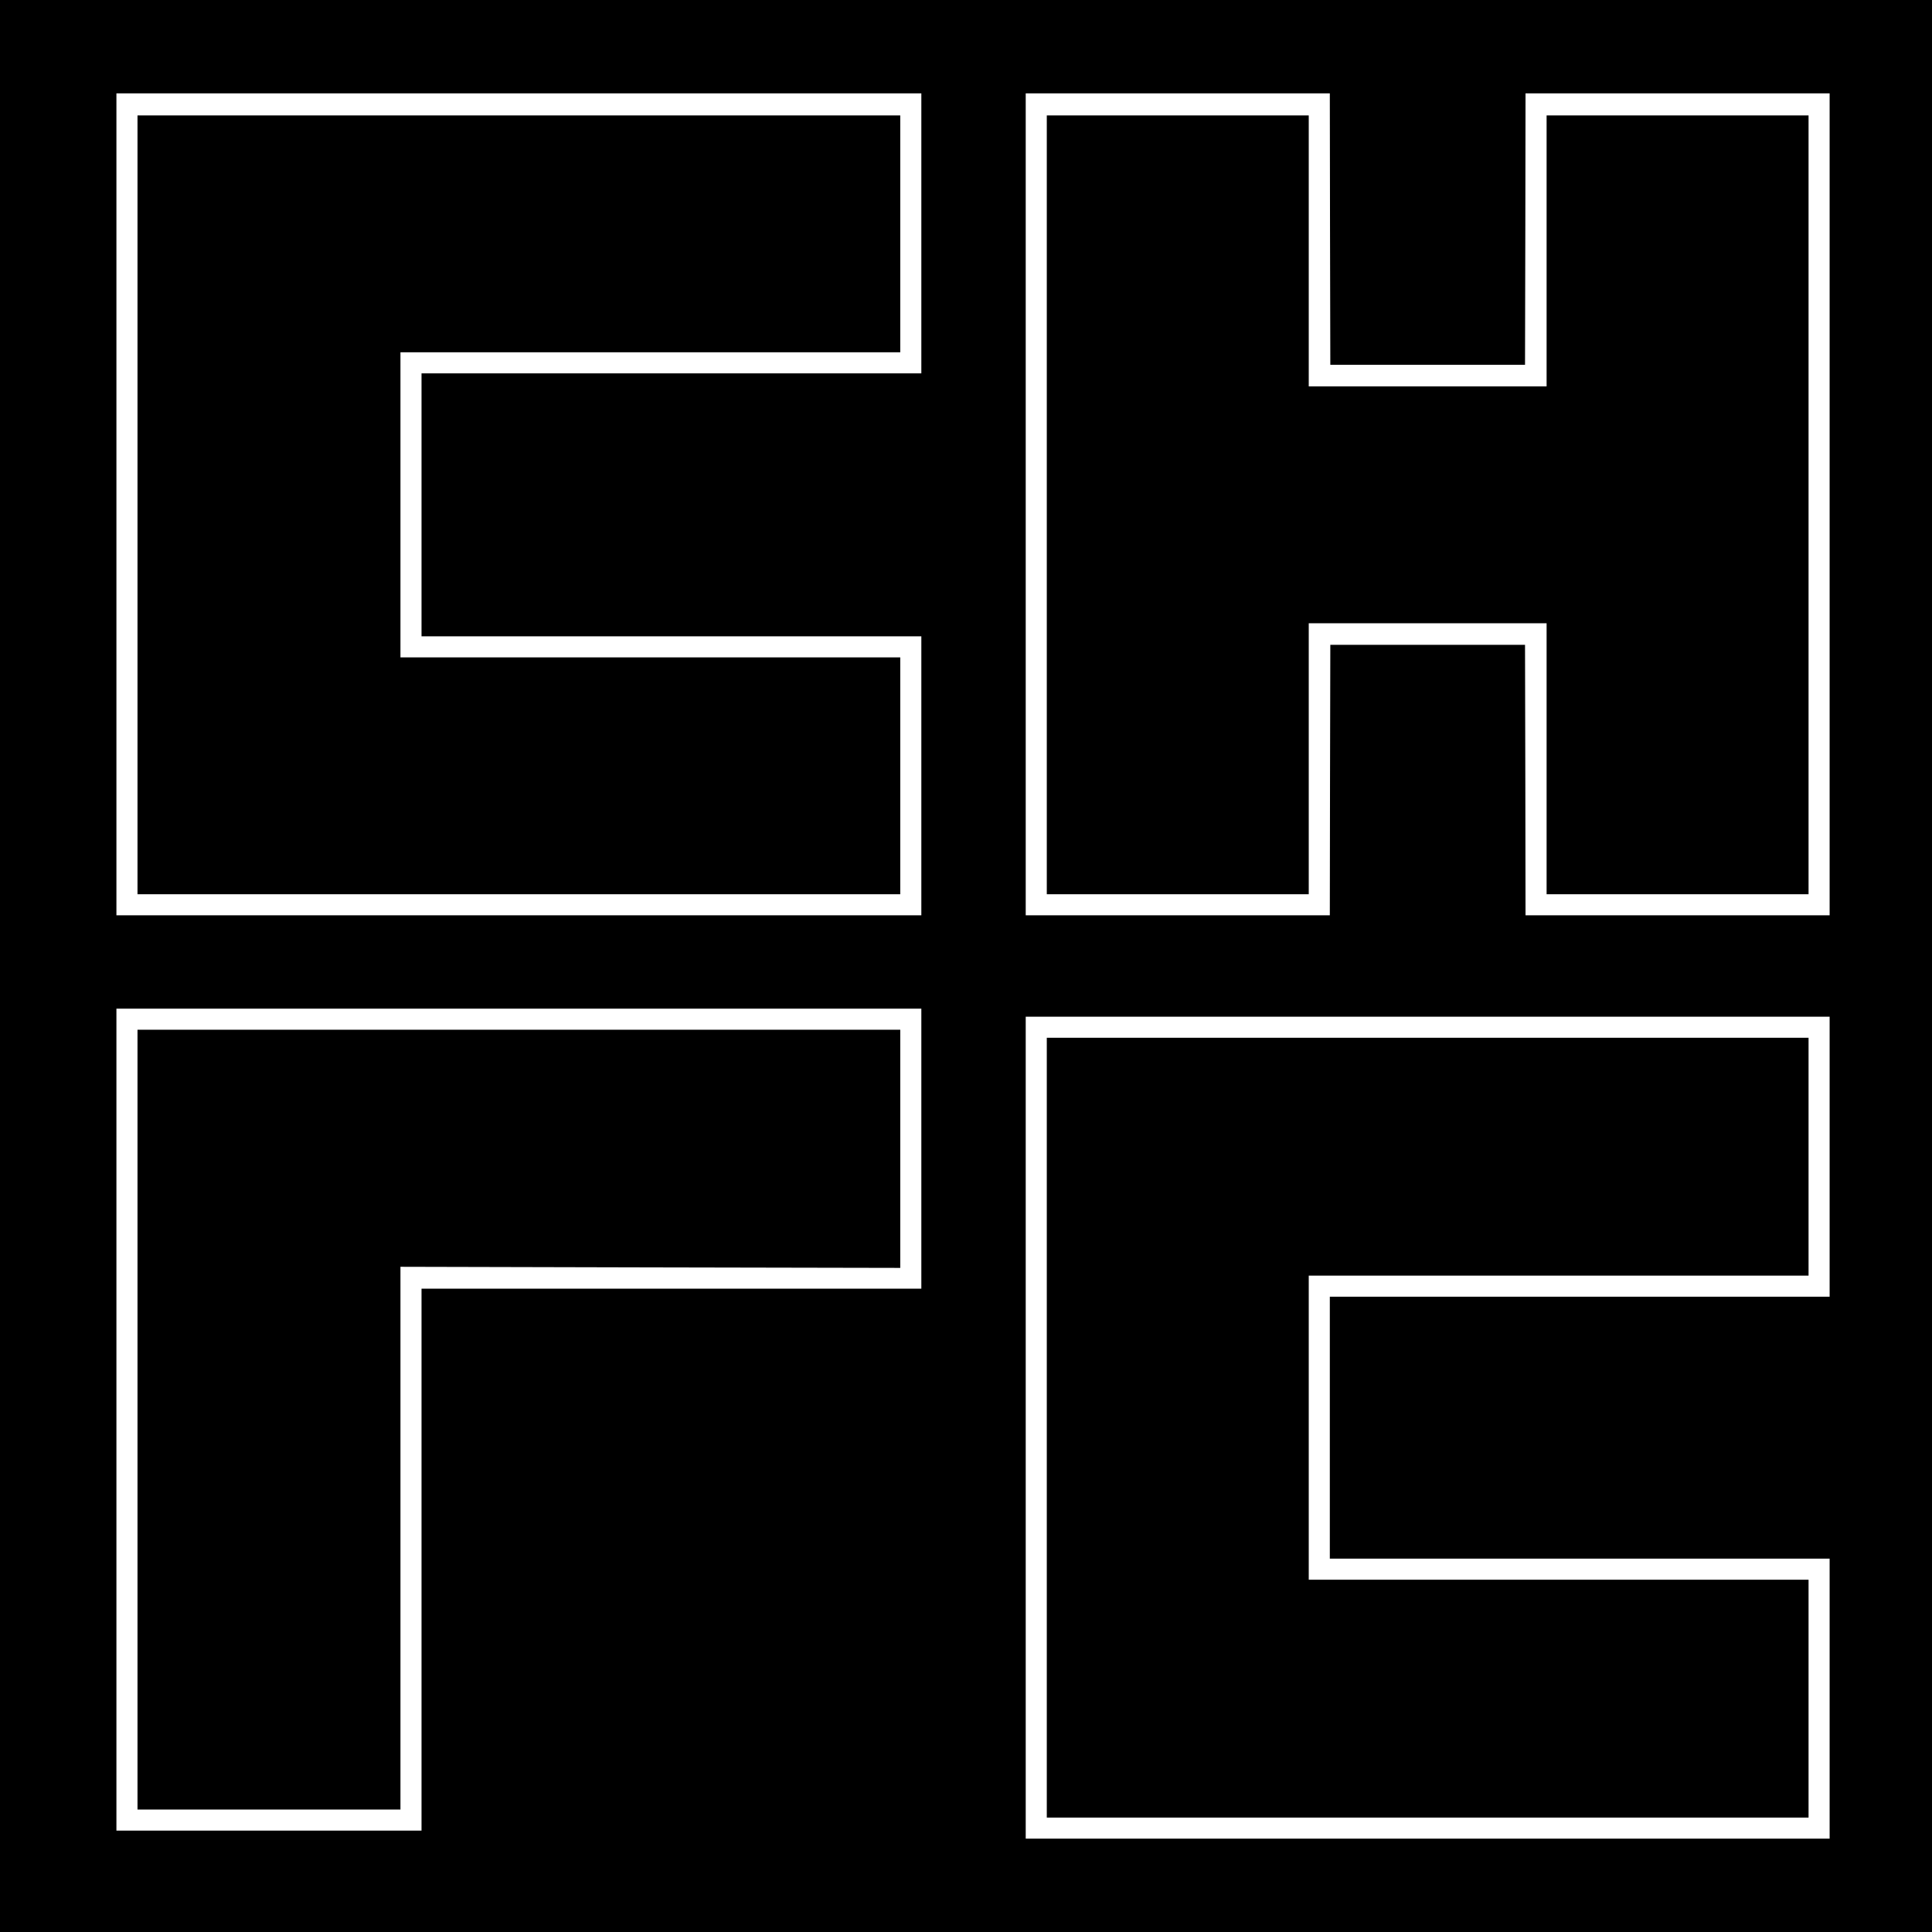
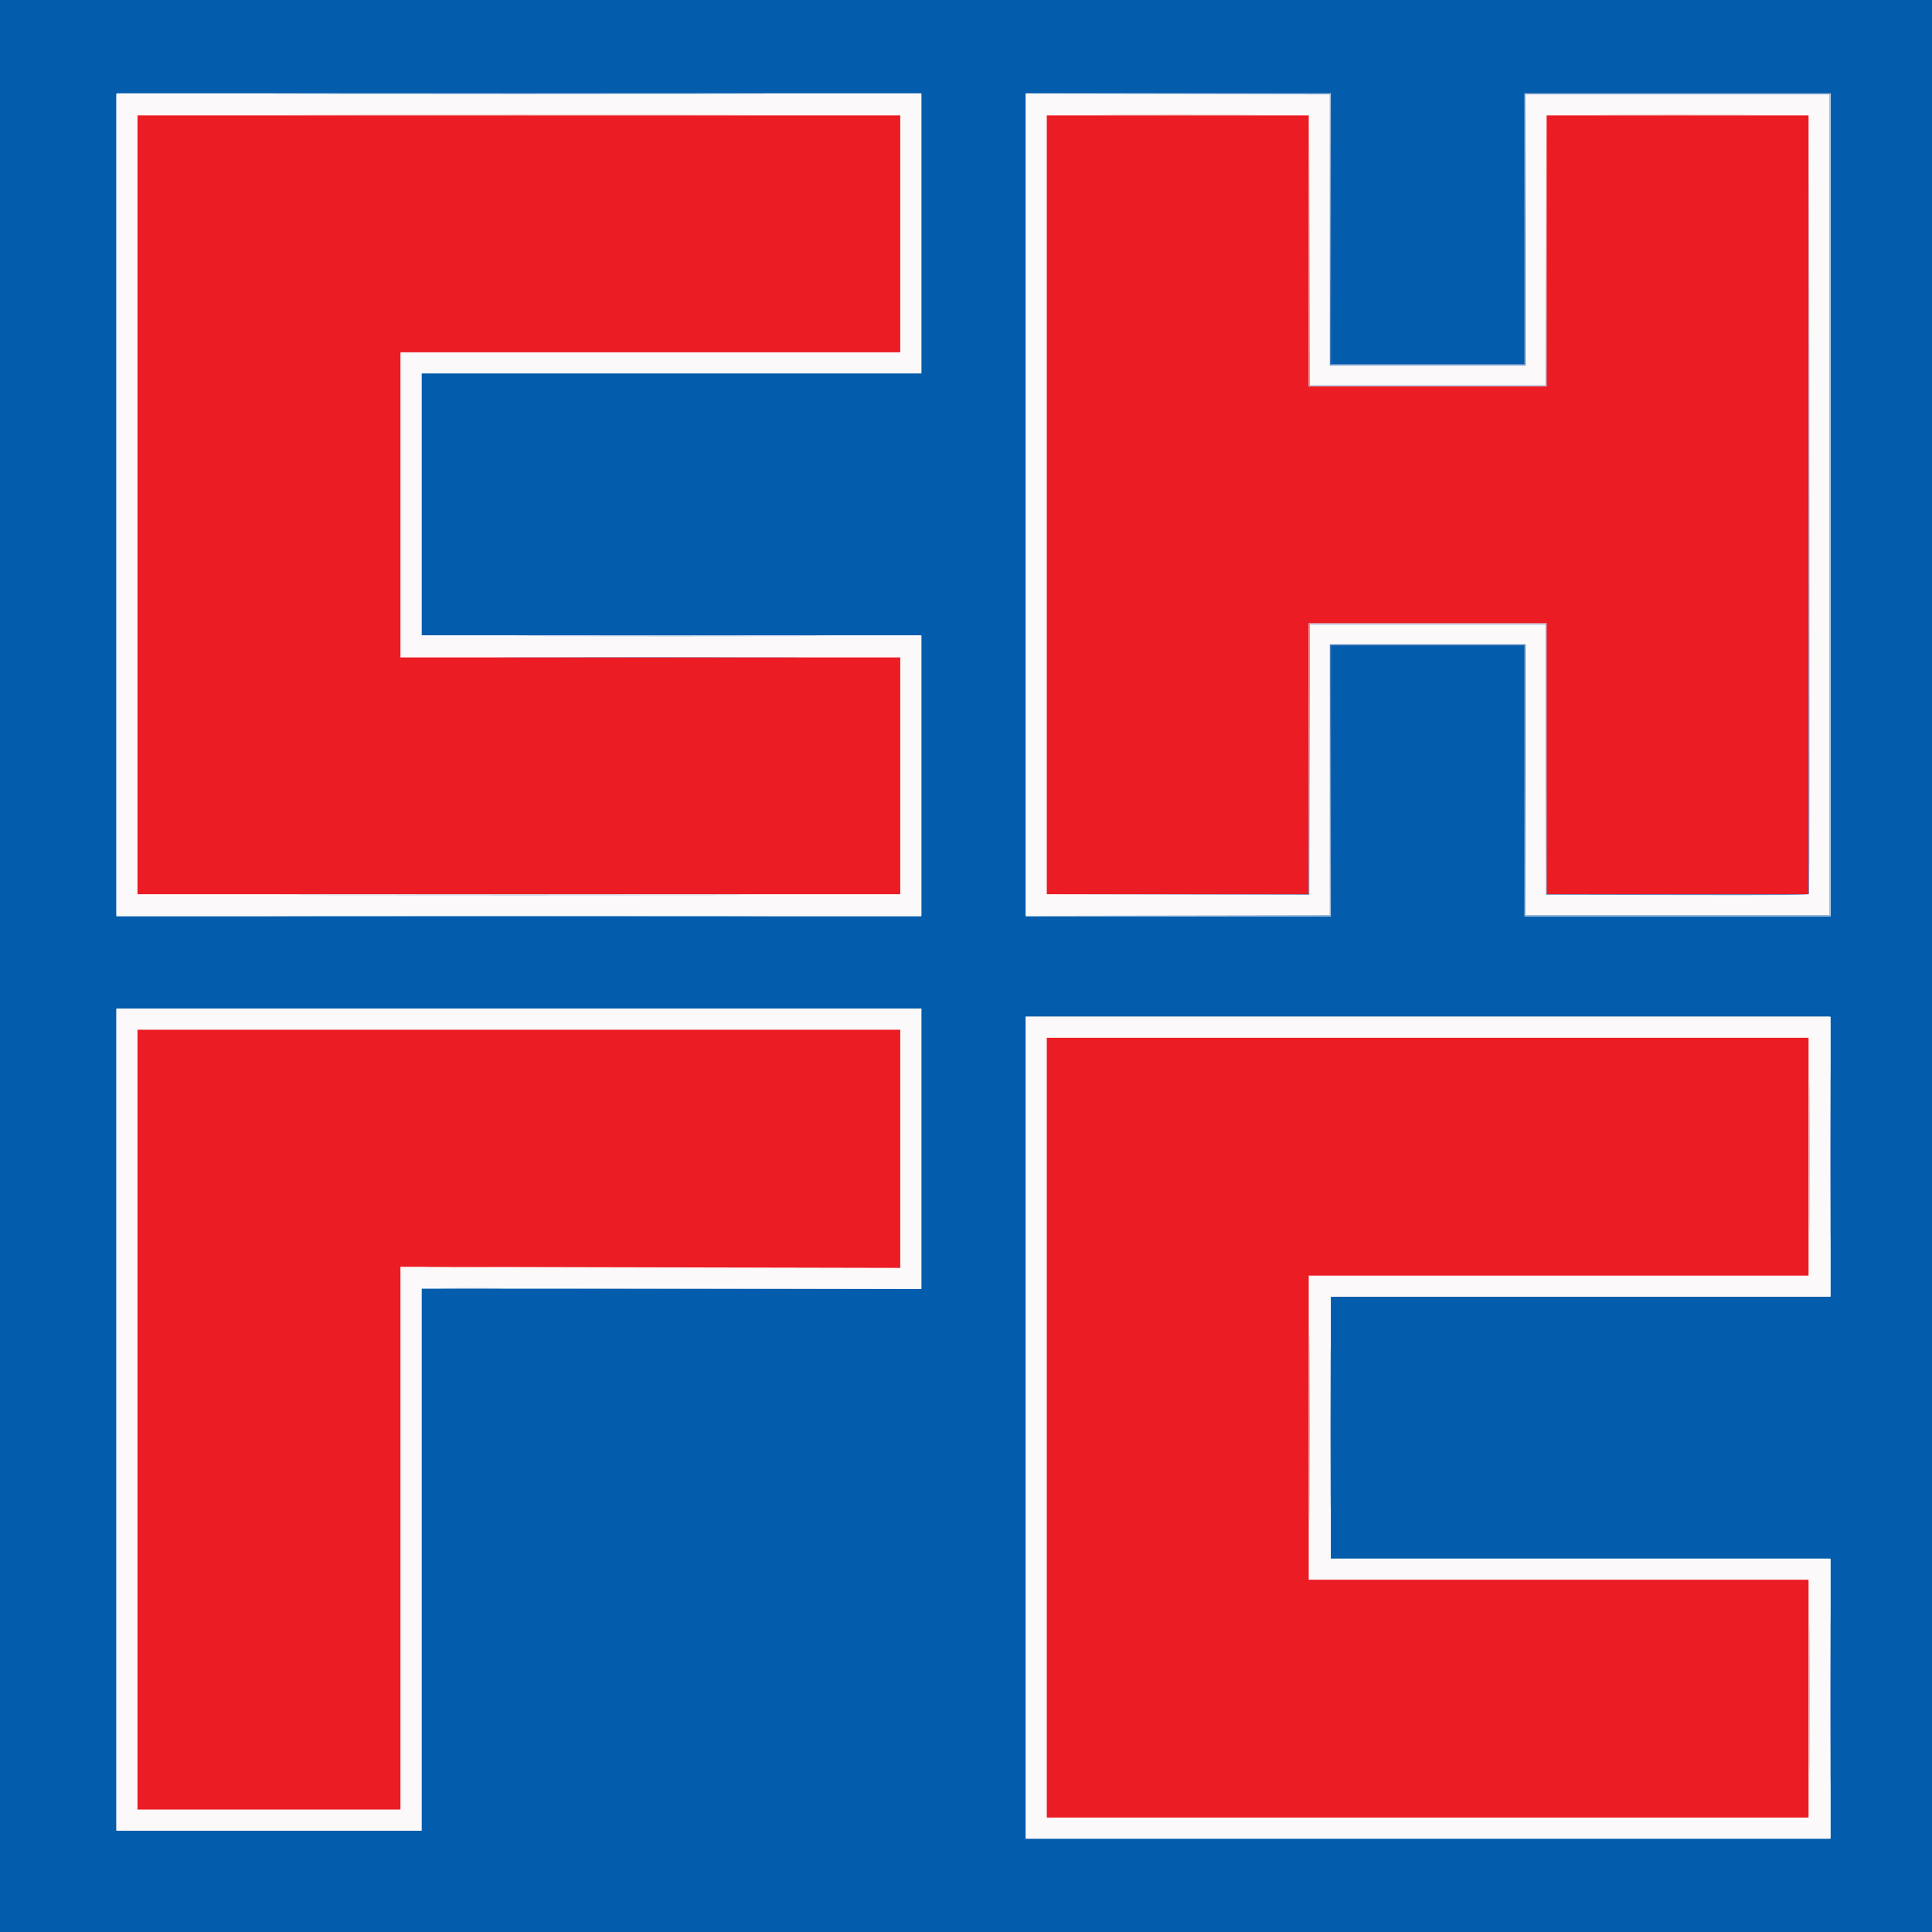
- <svg xmlns="http://www.w3.org/2000/svg" version="1.0" width="1925pt" height="1925pt" viewBox="0 0 1925 1925" preserveAspectRatio="xMidYMid meet">
-   <g transform="translate(0,1925) scale(0.1,-0.1)" fill="#000000" stroke="none">
-     <path d="M0 9625 l0 -9625 9625 0 9625 0 0 9625 0 9625 -9625 0 -9625 0 0 -9625z m9180 7300 l0 -1395 -2490 0 -2490 0 0 -1310 0 -1310 2490 0 2490 0 0 -1390 0 -1390 -4010 0 -4010 0 0 4095 0 4095 4010 0 4010 0 0 -1395z m4072 43 l3 -1353 970 0 970 0 3 1353 2 1352 1515 0 1515 0 0 -4095 0 -4095 -1515 0 -1515 0 -2 1348 -3 1347 -970 0 -970 0 -3 -1347 -2 -1348 -1515 0 -1515 0 0 4095 0 4095 1515 0 1515 0 2 -1352z m-4072 -9163 l0 -1395 -2490 0 -2490 0 0 -2700 0 -2700 -1520 0 -1520 0 0 4095 0 4095 4010 0 4010 0 0 -1395z m9050 -80 l0 -1395 -2490 0 -2490 0 0 -1305 0 -1305 2490 0 2490 0 0 -1395 0 -1395 -4005 0 -4005 0 0 4095 0 4095 4005 0 4005 0 0 -1395z" />
-     <path d="M1370 14220 l0 -3880 3800 0 3800 0 0 1180 0 1180 -2490 0 -2490 0 0 1520 0 1520 2490 0 2490 0 0 1180 0 1180 -3800 0 -3800 0 0 -3880z" />
-     <path d="M10430 14220 l0 -3880 1305 0 1305 0 0 1350 0 1350 1185 0 1185 0 0 -1350 0 -1350 1305 0 1305 0 0 3880 0 3880 -1305 0 -1305 0 0 -1350 0 -1350 -1185 0 -1185 0 0 1350 0 1350 -1305 0 -1305 0 0 -3880z" />
-     <path d="M1370 5105 l0 -3885 1310 0 1310 0 0 2704 0 2704 2490 -6 2490 -5 0 1186 0 1187 -3800 0 -3800 0 0 -3885z" />
-     <path d="M10430 5025 l0 -3885 3795 0 3795 0 0 1185 0 1185 -2490 0 -2490 0 0 1515 0 1515 2490 0 2490 0 0 1185 0 1185 -3795 0 -3795 0 0 -3885z" />
+ <svg xmlns="http://www.w3.org/2000/svg" id="svg" version="1.1" width="400" height="400" viewBox="0, 0, 400,400">
+   <g id="svgg">
+     <path id="path0" d="M0.000 200.000 L 0.000 400.000 200.000 400.000 L 400.000 400.000 400.000 200.000 L 400.000 0.000 200.000 0.000 L 0.000 0.000 0.000 200.000 M190.753 48.312 L 190.753 77.299 139.013 77.299 L 87.273 77.299 87.273 104.416 L 87.273 131.532 139.013 131.532 L 190.753 131.532 190.753 160.623 L 190.753 189.714 107.429 189.714 L 24.104 189.714 24.104 104.519 L 24.104 19.325 107.429 19.325 L 190.753 19.325 190.753 48.312 M275.532 47.377 L 275.532 75.429 295.584 75.429 L 315.636 75.429 315.636 47.377 L 315.636 19.325 347.325 19.325 L 379.013 19.325 379.013 104.519 L 379.013 189.714 347.325 189.714 L 315.636 189.714 315.636 161.662 L 315.636 133.610 295.584 133.610 L 275.532 133.610 275.532 161.662 L 275.532 189.714 243.948 189.714 L 212.364 189.714 212.364 104.519 L 212.364 19.325 243.948 19.325 L 275.532 19.325 275.532 47.377 M190.753 237.818 L 190.753 266.805 139.013 266.805 L 87.273 266.805 87.273 322.909 L 87.273 379.013 55.688 379.013 L 24.104 379.013 24.104 293.922 L 24.104 208.831 107.429 208.831 L 190.753 208.831 190.753 237.818 M379.013 239.481 L 379.013 268.468 327.273 268.468 L 275.532 268.468 275.532 295.584 L 275.532 322.701 327.273 322.701 L 379.013 322.701 379.013 351.688 L 379.013 380.675 295.688 380.675 L 212.364 380.675 212.364 295.584 L 212.364 210.494 295.688 210.494 L 379.013 210.494 379.013 239.481 " stroke="none" fill="#045cac" fill-rule="evenodd" />
+     <path id="path1" d="M24.104 104.519 L 24.104 189.506 107.429 189.506 L 190.753 189.506 190.753 160.623 L 190.753 131.740 139.013 131.740 L 87.273 131.740 87.273 104.519 L 87.273 77.299 139.013 77.299 L 190.753 77.299 190.753 48.416 L 190.753 19.532 107.429 19.532 L 24.104 19.532 24.104 104.519 M212.364 104.519 L 212.364 189.506 243.844 189.506 L 275.325 189.506 275.325 161.455 L 275.325 133.403 295.584 133.403 L 315.844 133.403 315.844 161.455 L 315.844 189.506 347.325 189.506 L 378.805 189.506 378.805 104.519 L 378.805 19.532 347.325 19.532 L 315.844 19.532 315.844 47.584 L 315.844 75.636 295.584 75.636 L 275.325 75.636 275.325 47.584 L 275.325 19.532 243.844 19.532 L 212.364 19.532 212.364 104.519 M186.390 48.312 L 186.390 72.935 134.649 72.935 L 82.909 72.935 82.909 104.416 L 82.909 135.896 134.649 135.896 L 186.390 135.896 186.390 160.623 L 186.390 185.351 107.429 185.351 L 28.468 185.351 28.468 104.519 L 28.468 23.688 107.429 23.688 L 186.390 23.688 186.390 48.312 M271.169 51.740 L 271.169 79.792 295.584 79.792 L 320.000 79.792 320.000 51.740 L 320.000 23.688 347.325 23.688 L 374.650 23.688 374.598 104.468 L 374.545 185.247 347.325 185.247 L 320.104 185.247 320.051 157.247 L 319.998 129.247 295.584 129.247 L 271.170 129.247 271.118 157.247 L 271.065 185.247 243.896 185.299 L 216.727 185.352 216.727 104.520 L 216.727 23.688 243.948 23.688 L 271.169 23.688 271.169 51.740 M24.104 293.922 L 24.104 379.013 55.688 379.013 L 87.273 379.013 87.273 322.838 L 87.273 266.663 139.013 266.763 L 190.753 266.863 190.753 237.847 L 190.753 208.831 107.429 208.831 L 24.104 208.831 24.104 293.922 M212.364 295.584 L 212.364 380.675 295.584 380.675 L 378.805 380.675 378.805 351.688 L 378.805 322.701 327.065 322.701 L 275.325 322.701 275.325 295.584 L 275.325 268.468 327.065 268.468 L 378.805 268.468 378.805 239.481 L 378.805 210.494 295.584 210.494 L 212.364 210.494 212.364 295.584 M186.390 237.818 L 186.390 262.442 134.649 262.442 L 82.909 262.442 82.909 318.545 L 82.909 374.649 55.688 374.649 L 28.468 374.649 28.468 293.922 L 28.468 213.195 107.429 213.195 L 186.390 213.195 186.390 237.818 M374.649 239.481 L 374.649 264.104 322.909 264.104 L 271.169 264.104 271.169 295.584 L 271.169 327.065 322.909 327.065 L 374.649 327.065 374.649 351.688 L 374.649 376.312 295.688 376.312 L 216.727 376.312 216.727 295.584 L 216.727 214.857 295.688 214.857 L 374.649 214.857 374.649 239.481 " stroke="none" fill="#fbf9f9" fill-rule="evenodd" />
+     <path id="path2" d="M28.468 104.519 L 28.468 185.143 107.429 185.143 L 186.390 185.143 186.390 160.623 L 186.390 136.104 134.649 136.104 L 82.909 136.104 82.909 104.519 L 82.909 72.935 134.649 72.935 L 186.390 72.935 186.390 48.416 L 186.390 23.896 107.429 23.896 L 28.468 23.896 28.468 104.519 M216.727 104.519 L 216.727 185.143 243.844 185.143 L 270.961 185.143 270.961 157.091 L 270.961 129.039 295.584 129.039 L 320.208 129.039 320.208 157.091 L 320.208 185.143 347.325 185.143 L 374.442 185.143 374.442 104.519 L 374.442 23.896 347.325 23.896 L 320.208 23.896 320.208 51.948 L 320.208 80.000 295.584 80.000 L 270.961 80.000 270.961 51.948 L 270.961 23.896 243.844 23.896 L 216.727 23.896 216.727 104.519 M28.468 293.922 L 28.468 374.649 55.688 374.649 L 82.909 374.649 82.909 318.463 L 82.909 262.276 134.649 262.391 L 186.390 262.506 186.390 237.850 L 186.390 213.195 107.429 213.195 L 28.468 213.195 28.468 293.922 M216.727 295.584 L 216.727 376.312 295.584 376.312 L 374.442 376.312 374.442 351.688 L 374.442 327.065 322.701 327.065 L 270.961 327.065 270.961 295.584 L 270.961 264.104 322.701 264.104 L 374.442 264.104 374.442 239.481 L 374.442 214.857 295.584 214.857 L 216.727 214.857 216.727 295.584 " stroke="none" fill="#ec1c24" fill-rule="evenodd" />
+     <path id="path3" d="M65.714 19.481 C 88.657 19.510,126.200 19.510,149.143 19.481 C 172.086 19.451,153.314 19.428,107.429 19.428 C 61.543 19.428,42.771 19.451,65.714 19.481 M243.896 19.480 L 275.325 19.534 275.325 47.585 L 275.325 75.636 295.584 75.636 L 315.844 75.636 315.844 47.584 L 315.844 19.532 347.325 19.532 L 378.805 19.532 378.805 104.519 L 378.805 189.506 347.325 189.506 L 315.844 189.506 315.844 161.455 L 315.844 133.403 295.584 133.403 L 275.325 133.403 275.325 161.454 L 275.325 189.505 243.792 189.559 L 212.260 189.612 243.844 189.611 L 275.429 189.610 275.481 161.610 L 275.534 133.610 295.584 133.610 L 315.635 133.610 315.688 161.610 L 315.740 189.610 347.325 189.610 L 378.909 189.610 378.909 104.519 L 378.909 19.429 347.325 19.429 L 315.740 19.429 315.688 47.429 L 315.635 75.429 295.584 75.429 L 275.534 75.429 275.481 47.429 L 275.429 19.429 243.948 19.428 L 212.468 19.427 243.896 19.480 M271.064 51.792 L 271.065 79.896 295.584 79.896 L 320.104 79.896 320.105 51.740 L 320.106 23.584 320.052 51.688 L 319.999 79.792 295.584 79.792 L 271.170 79.792 271.117 51.740 L 271.063 23.688 271.064 51.792 M374.493 104.364 L 374.442 185.143 347.325 185.143 L 320.209 185.143 320.157 157.143 L 320.104 129.143 295.584 129.143 L 271.065 129.143 271.012 157.142 L 270.960 185.141 243.895 185.195 L 216.831 185.249 243.948 185.248 L 271.065 185.247 271.118 157.247 L 271.170 129.247 295.584 129.247 L 319.998 129.247 320.051 157.247 L 320.104 185.247 347.279 185.299 C 368.910 185.341,374.474 185.299,374.553 185.092 C 374.607 184.948,374.628 148.551,374.598 104.208 L 374.545 23.584 374.493 104.364 M113.108 131.688 C 127.374 131.718,150.657 131.718,164.848 131.688 C 179.039 131.659,167.366 131.635,138.909 131.635 C 110.452 131.635,98.841 131.659,113.108 131.688 M108.727 136.052 C 122.984 136.081,146.314 136.081,160.571 136.052 C 174.829 136.022,163.164 135.998,134.649 135.998 C 106.135 135.998,94.470 136.022,108.727 136.052 M67.896 185.299 C 89.639 185.328,125.218 185.328,146.961 185.299 C 168.704 185.270,150.914 185.246,107.429 185.246 C 63.943 185.246,46.153 185.270,67.896 185.299 M65.818 189.662 C 88.704 189.691,126.153 189.691,149.039 189.662 C 171.925 189.633,153.200 189.609,107.429 189.609 C 61.657 189.609,42.932 189.633,65.818 189.662 M378.906 239.377 C 378.906 255.319,378.931 261.842,378.961 253.870 C 378.991 245.899,378.991 232.855,378.961 224.883 C 378.931 216.912,378.906 223.434,378.906 239.377 M374.542 239.481 C 374.542 253.081,374.567 258.614,374.597 251.776 C 374.628 244.939,374.628 233.811,374.597 227.049 C 374.567 220.286,374.542 225.881,374.542 239.481 M271.062 295.584 C 271.062 312.956,271.087 320.032,271.117 311.308 C 271.147 302.585,271.147 288.372,271.117 279.724 C 271.087 271.076,271.062 278.213,271.062 295.584 M92.416 266.753 C 95.301 266.786,100.023 266.786,102.909 266.753 C 105.795 266.720,103.434 266.694,97.662 266.694 C 91.891 266.694,89.530 266.720,92.416 266.753 M275.426 295.584 C 275.426 310.556,275.450 316.650,275.480 309.127 C 275.511 301.604,275.511 289.354,275.480 281.906 C 275.450 274.458,275.426 280.613,275.426 295.584 M378.906 351.792 C 378.906 367.735,378.931 374.257,378.961 366.286 C 378.991 358.314,378.991 345.270,378.961 337.299 C 378.931 329.327,378.906 335.849,378.906 351.792 M374.542 351.688 C 374.542 365.288,374.567 370.821,374.597 363.984 C 374.628 357.147,374.628 346.019,374.597 339.257 C 374.567 332.494,374.542 338.088,374.542 351.688 " stroke="none" fill="#4c7cbc" fill-rule="evenodd" />
+     <path id="path4" d="M67.896 23.844 C 89.639 23.873,125.218 23.873,146.961 23.844 C 168.704 23.815,150.914 23.791,107.429 23.791 C 63.943 23.791,46.153 23.815,67.896 23.844 M230.302 23.844 C 237.825 23.874,250.074 23.874,257.523 23.844 C 264.971 23.814,258.816 23.789,243.844 23.789 C 228.873 23.789,222.779 23.814,230.302 23.844 M333.782 23.844 C 341.306 23.874,353.555 23.874,361.003 23.844 C 368.451 23.814,362.296 23.789,347.325 23.789 C 332.353 23.789,326.259 23.814,333.782 23.844 M89.210 262.390 C 92.732 262.421,98.436 262.421,101.885 262.389 C 105.334 262.357,102.452 262.331,95.481 262.331 C 88.509 262.331,85.687 262.358,89.210 262.390 " stroke="none" fill="#ec644c" fill-rule="evenodd" />
+     <path id="path5" d="" stroke="none" fill="#1c6cb4" fill-rule="evenodd" />
+     <path id="path6" d="" stroke="none" fill="#3848b0" fill-rule="evenodd" />
+     <path id="path7" d="" stroke="none" fill="#3848b0" fill-rule="evenodd" />
+     <path id="path8" d="" stroke="none" fill="#3848b0" fill-rule="evenodd" />
  </g>
</svg>
